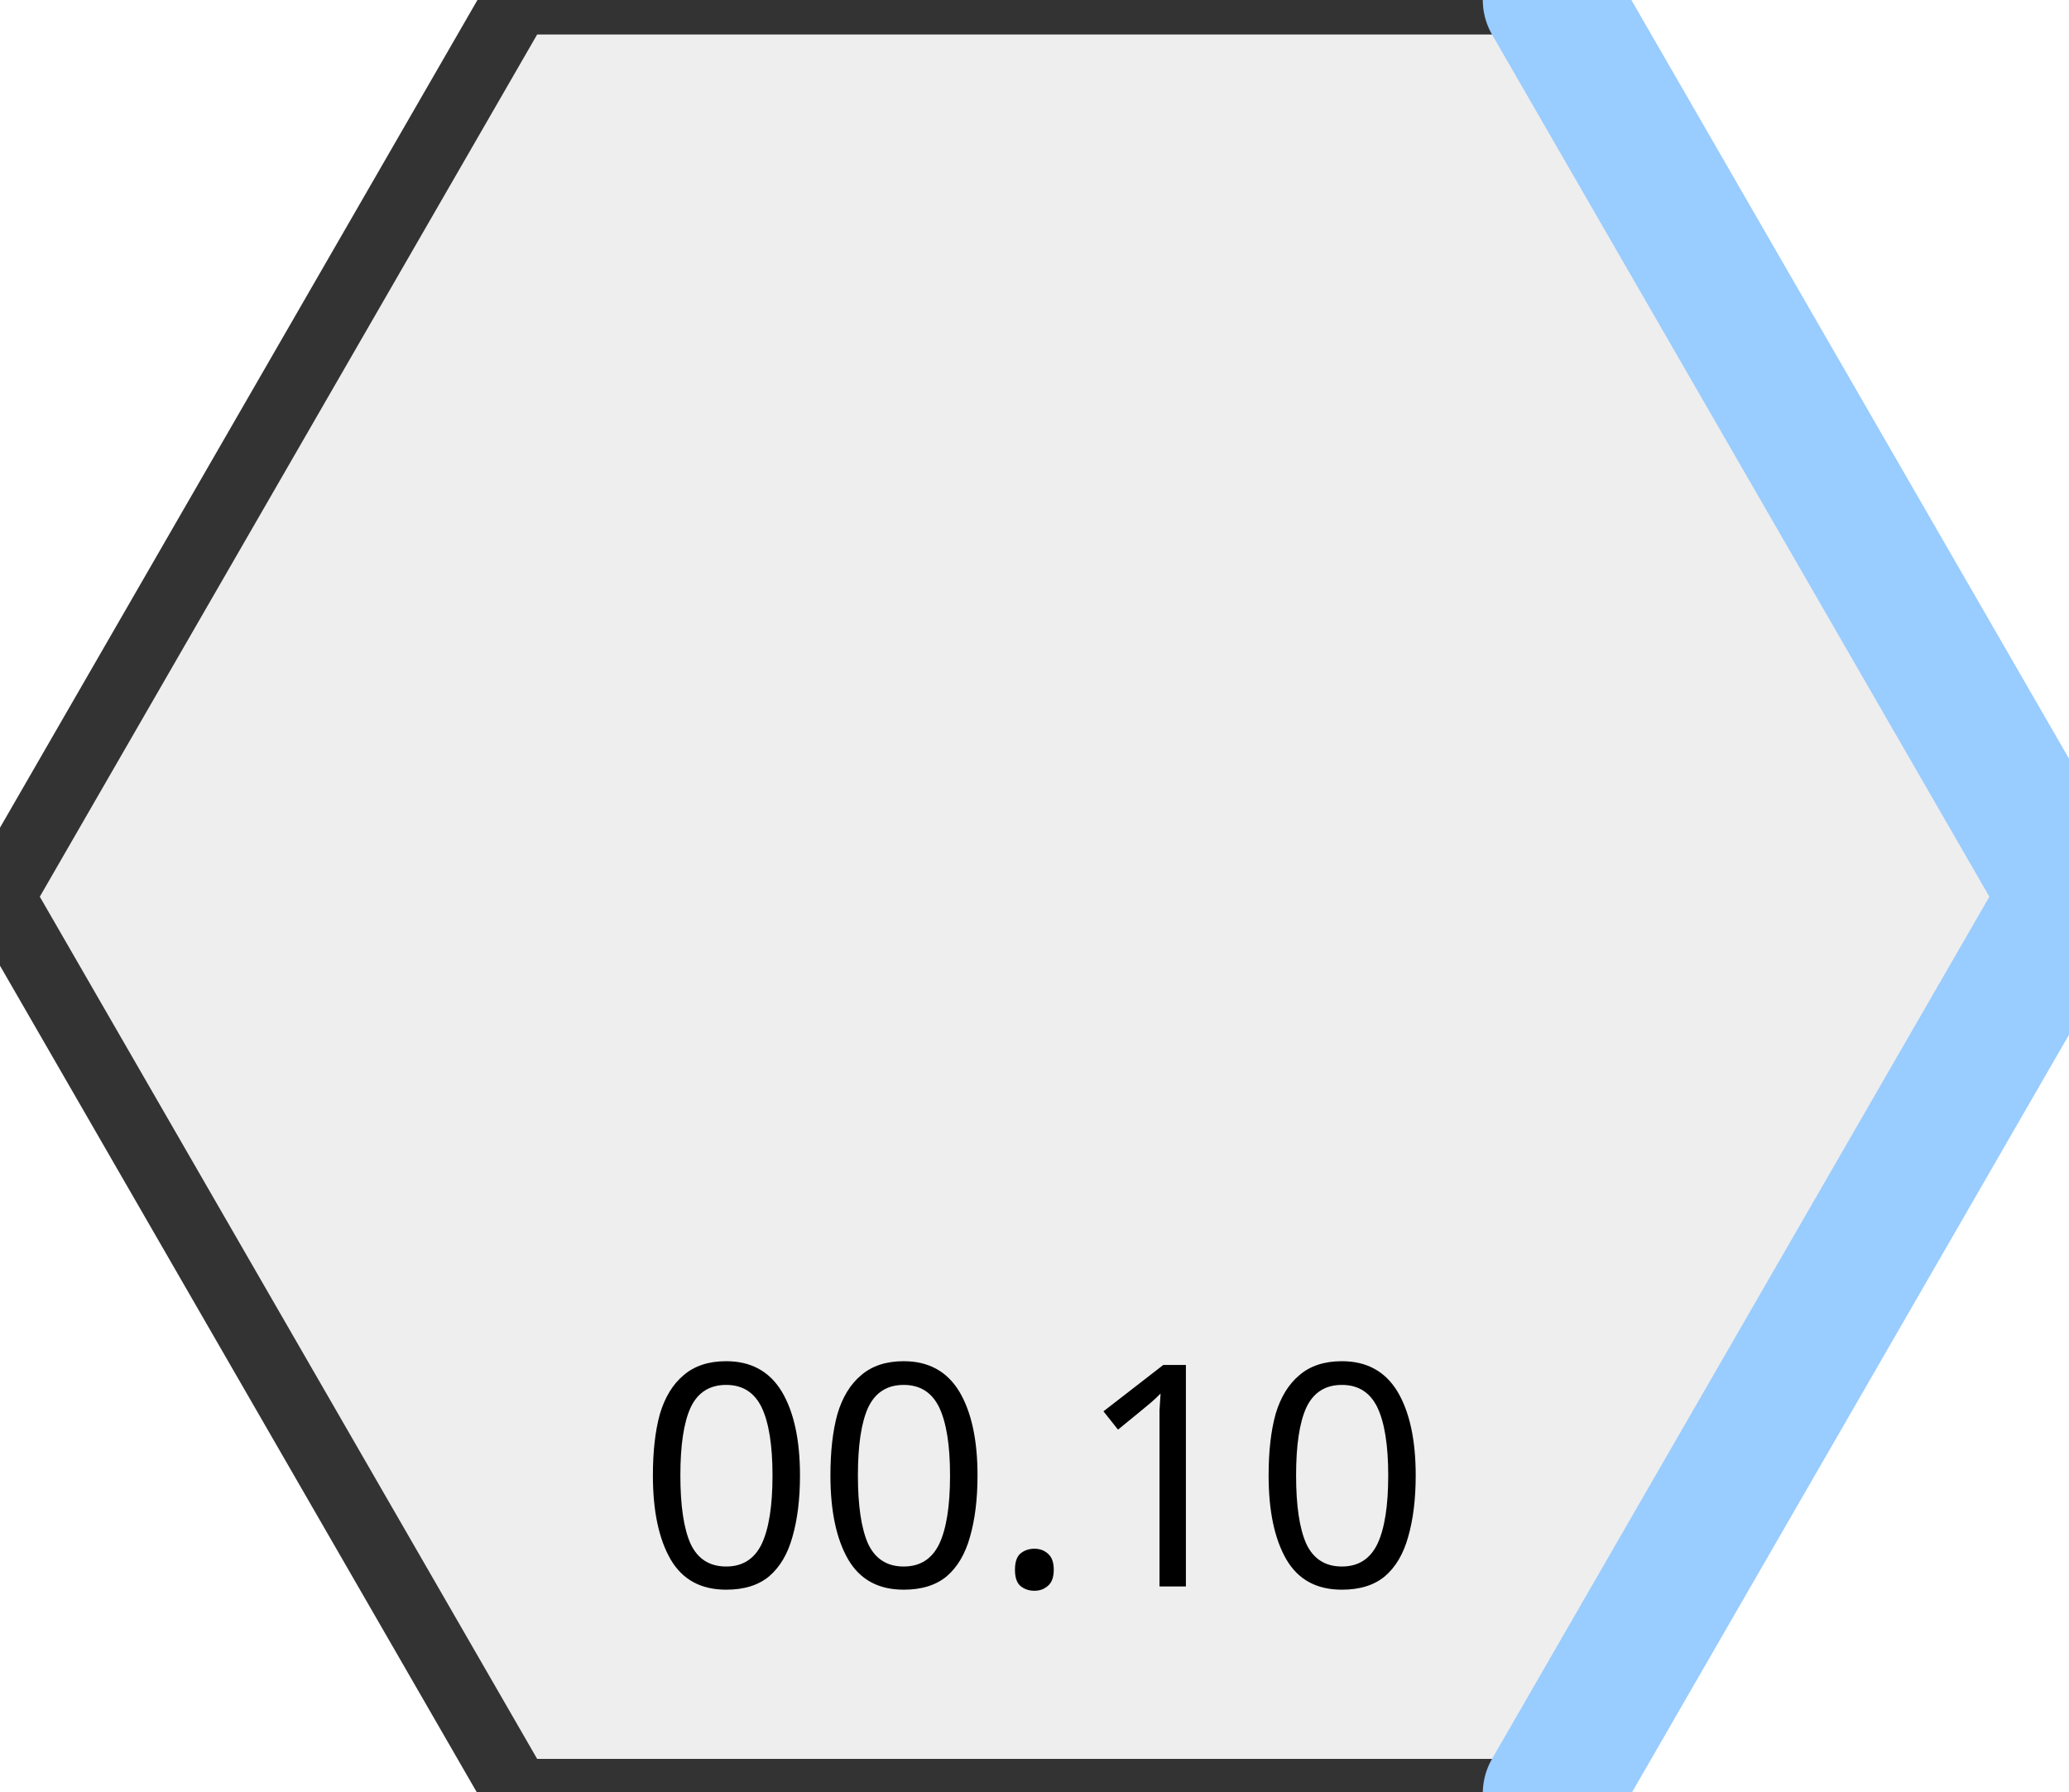
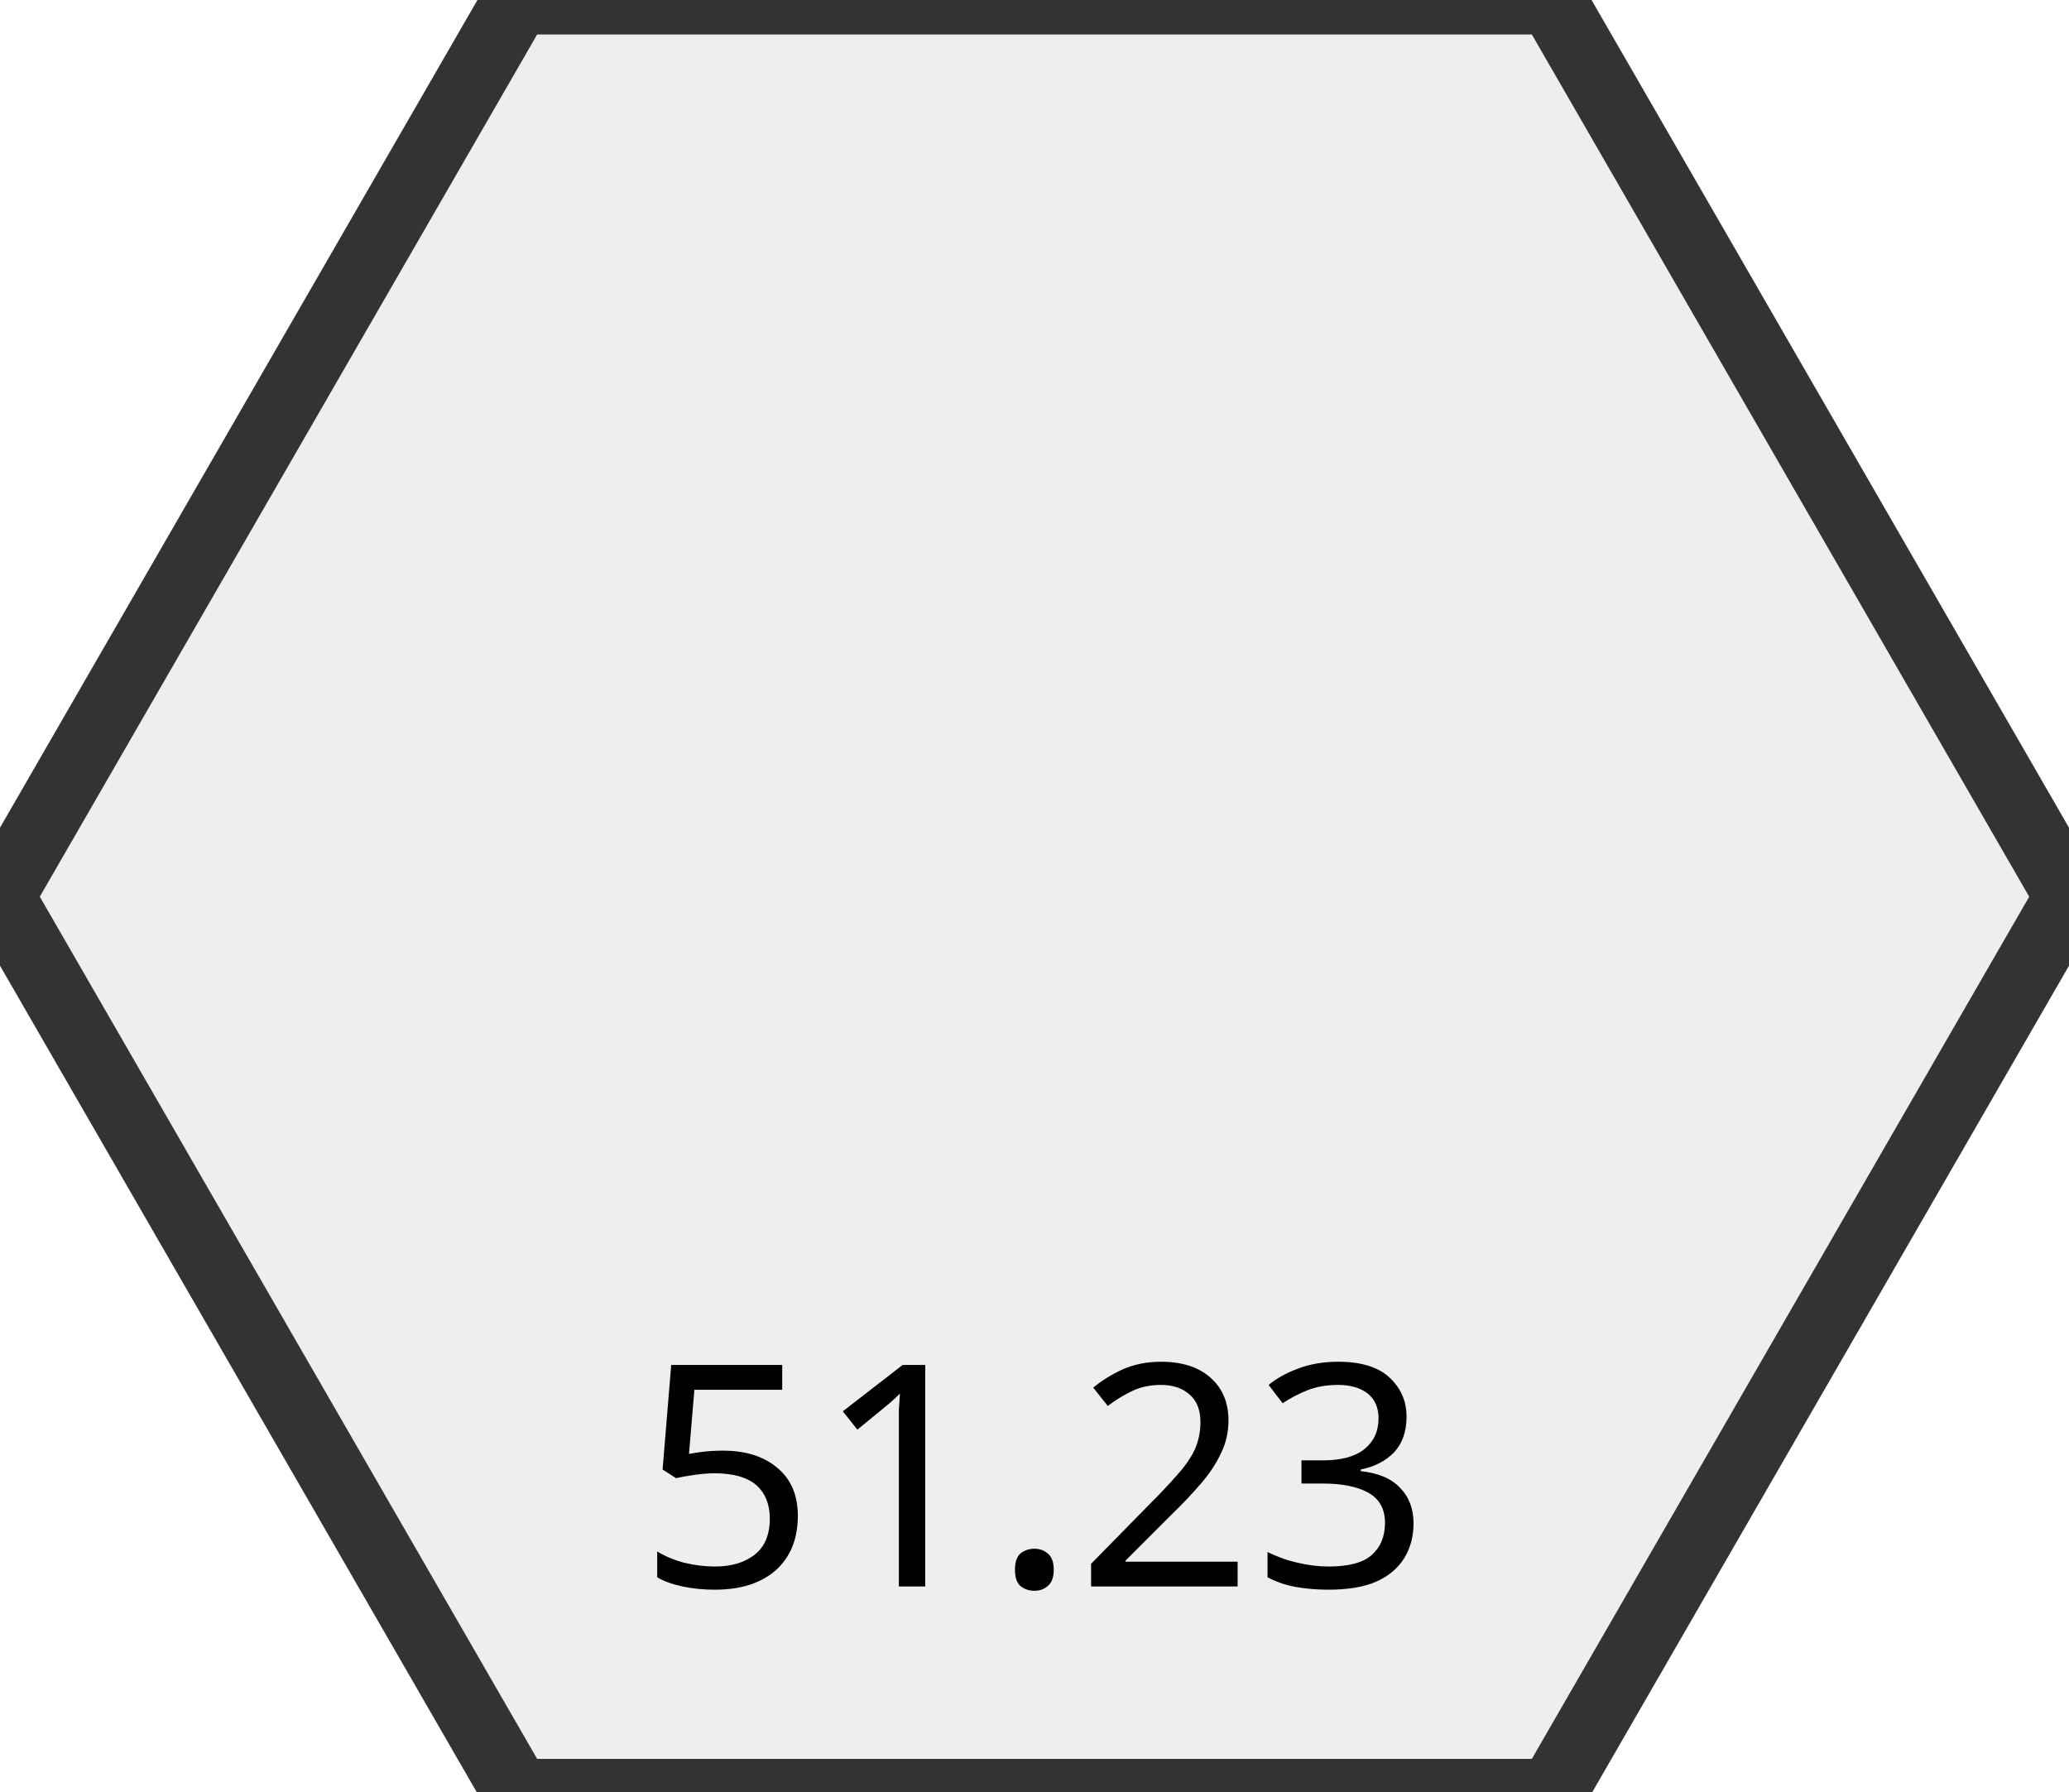
<svg xmlns="http://www.w3.org/2000/svg" width="60.00" height="51.96" viewBox="0 0 60.00 51.96">
  <polygon points="15.0,0.0 45.0,0.0 60.0,26.0 45.0,52.0 15.0,52.0 0.0,26.0" fill="#eeeeee" stroke="#333333" stroke-width="2" />
-   <path d="M 45.0 0.0 L 60.0 26.0" stroke="#99CCFF" stroke-width="4" fill="none" stroke-linecap="round" stroke-linejoin="round" />
-   <path d="M 60.0 26.0 L 45.0 52.0" stroke="#99CCFF" stroke-width="4" fill="none" stroke-linecap="round" stroke-linejoin="round" />
-   <text x="30.0" y="46.0" text-anchor="middle" dominant-baseline="alphabetic" font-size="9" font-family="system-ui, sans-serif">00.10</text>
+   <text x="30.0" y="46.0" text-anchor="middle" dominant-baseline="alphabetic" font-size="9" font-family="system-ui, sans-serif">51.23</text>
</svg>
